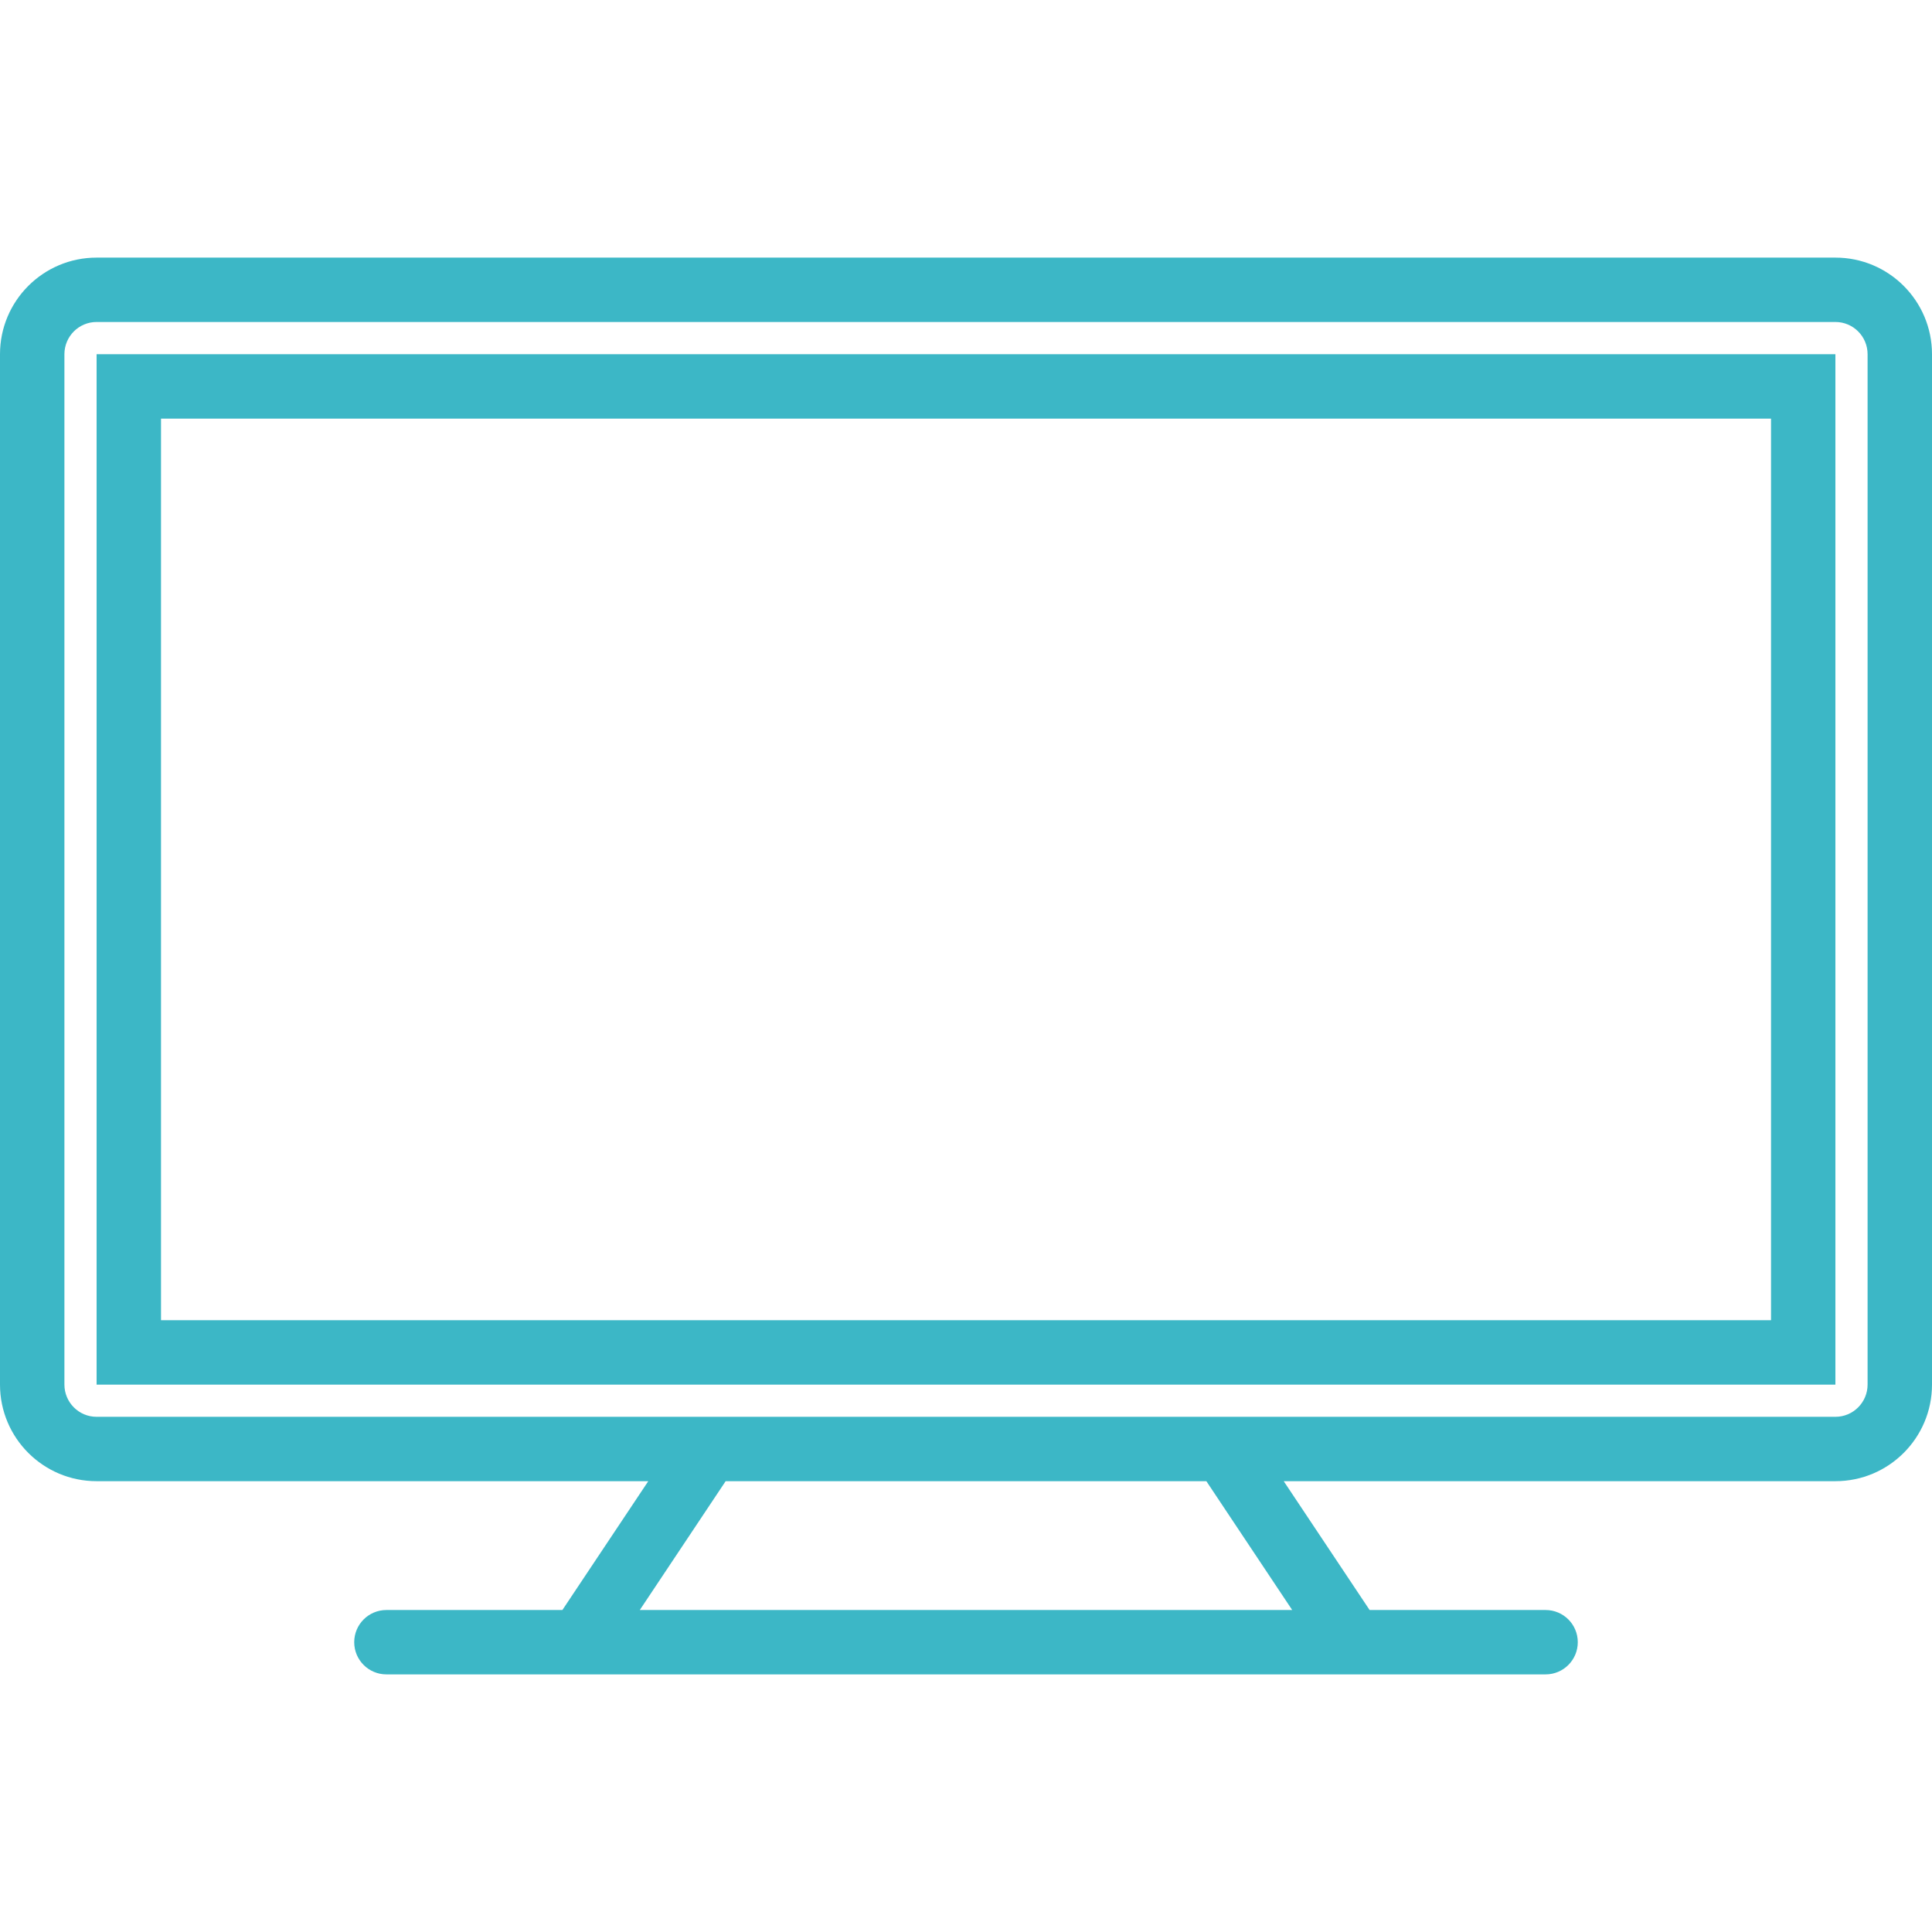
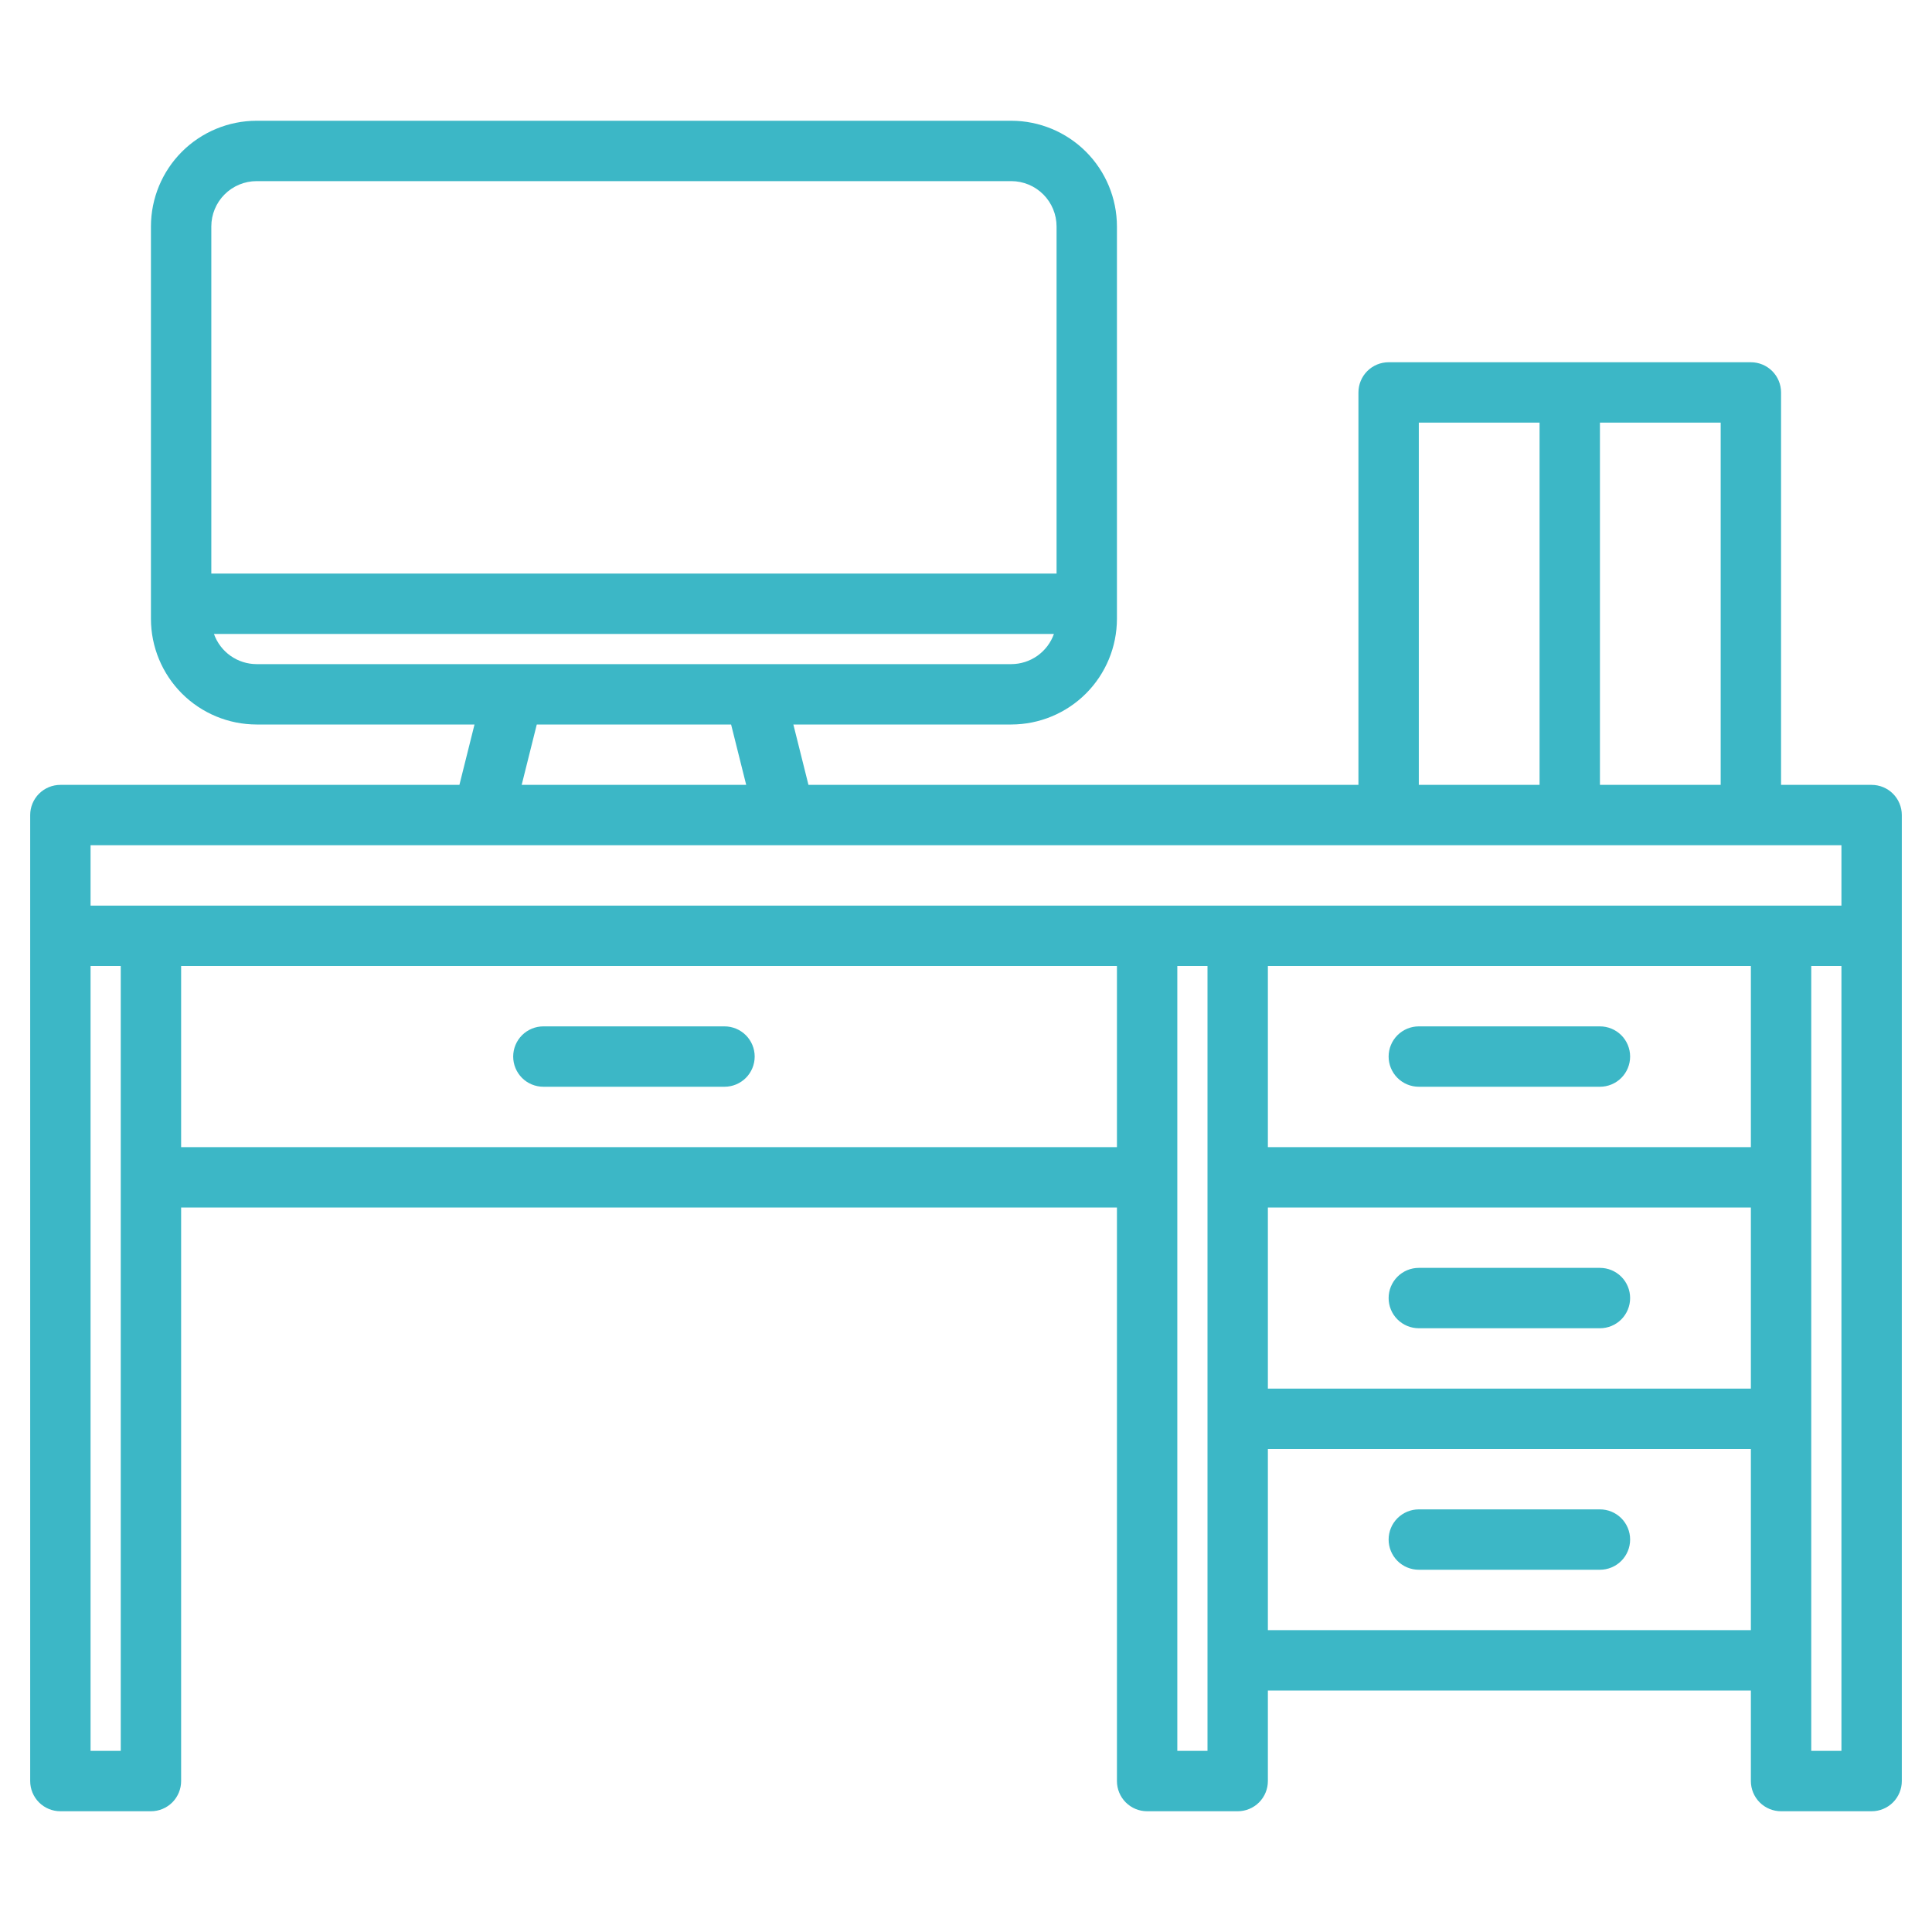
- <svg xmlns="http://www.w3.org/2000/svg" width="44" height="44" viewBox="0 0 44 44" fill="none">
-   <path d="M41.8 5.867H2.2C0.985 5.867 0 6.852 0 8.067V31.533C0 32.748 0.985 33.733 2.2 33.733H14.764L12.808 36.667H8.8C8.395 36.667 8.067 36.995 8.067 37.4C8.067 37.805 8.395 38.133 8.8 38.133H35.2C35.605 38.133 35.933 37.805 35.933 37.4C35.933 36.995 35.605 36.667 35.2 36.667H31.192L29.236 33.733H41.8C43.015 33.733 44 32.748 44 31.533V8.067C44 6.852 43.015 5.867 41.8 5.867ZM29.429 36.667H14.571L16.526 33.733H27.474L29.429 36.667ZM42.533 31.533C42.533 31.938 42.205 32.267 41.8 32.267H2.2C1.795 32.267 1.467 31.938 1.467 31.533V8.067C1.467 7.662 1.795 7.333 2.2 7.333H41.8C42.205 7.333 42.533 7.662 42.533 8.067V31.533Z" fill="#3CB7C6" />
-   <path d="M2.2 8.067V31.534H41.8V8.067H2.2ZM40.334 30.067H3.667V9.534H40.334V30.067Z" fill="#3CB7C6" />
+ <svg xmlns="http://www.w3.org/2000/svg" width="96" height="96" viewBox="0 0 96 96" fill="none">
+   <path d="M93 39H88.5V19.5C88.5 19.102 88.342 18.721 88.061 18.439C87.779 18.158 87.398 18 87 18H69C68.602 18 68.221 18.158 67.939 18.439C67.658 18.721 67.5 19.102 67.5 19.5V39H40.172L39.422 36H50.25C51.642 35.998 52.976 35.445 53.961 34.461C54.945 33.476 55.498 32.142 55.5 30.75V11.25C55.498 9.858 54.945 8.524 53.961 7.539C52.976 6.555 51.642 6.002 50.25 6H12.75C11.358 6.002 10.024 6.555 9.039 7.539C8.055 8.524 7.502 9.858 7.5 11.25V30.75C7.502 32.142 8.055 33.476 9.039 34.461C10.024 35.445 11.358 35.998 12.75 36H23.578L22.828 39H3C2.602 39 2.221 39.158 1.939 39.439C1.658 39.721 1.5 40.102 1.5 40.5V88.5C1.5 88.898 1.658 89.279 1.939 89.561C2.221 89.842 2.602 90 3 90H7.5C7.898 90 8.279 89.842 8.561 89.561C8.842 89.279 9 88.898 9 88.5V60H55.5V88.5C55.5 88.898 55.658 89.279 55.939 89.561C56.221 89.842 56.602 90 57 90H61.5C61.898 90 62.279 89.842 62.561 89.561C62.842 89.279 63 88.898 63 88.5V84H87V88.5C87 88.898 87.158 89.279 87.439 89.561C87.721 89.842 88.102 90 88.5 90H93C93.398 90 93.779 89.842 94.061 89.561C94.342 89.279 94.5 88.898 94.5 88.5V40.5C94.5 40.102 94.342 39.721 94.061 39.439C93.779 39.158 93.398 39 93 39ZM79.5 21H85.5V39H79.5V21ZM70.5 21H76.5V39H70.5V21ZM10.5 11.25C10.501 10.653 10.738 10.081 11.16 9.66C11.581 9.238 12.153 9.001 12.75 9H50.25C50.847 9.001 51.419 9.238 51.84 9.66C52.262 10.081 52.499 10.653 52.5 11.25V28.5H10.5V11.25ZM12.75 33C12.285 32.999 11.832 32.854 11.453 32.586C11.073 32.317 10.787 31.938 10.631 31.5H52.369C52.214 31.938 51.926 32.317 51.547 32.586C51.168 32.854 50.715 32.999 50.25 33H12.75ZM37.078 39H25.922L26.672 36H36.328L37.078 39ZM6 87H4.5V48H6V87ZM55.5 57H9V48H55.5V57ZM60 87H58.5V48H60V87ZM87 81H63V72H87V81ZM87 69H63V60H87V69ZM87 57H63V48H87V57ZM91.5 87H90V48H91.5V87ZM91.5 45H4.5V42H91.5V45Z" fill="#3CB7C6" />
+   <path d="M70.5 54H79.5C79.898 54 80.279 53.842 80.561 53.561C80.842 53.279 81 52.898 81 52.5C81 52.102 80.842 51.721 80.561 51.439C80.279 51.158 79.898 51 79.5 51H70.5C70.102 51 69.721 51.158 69.439 51.439C69.158 51.721 69 52.102 69 52.5C69 52.898 69.158 53.279 69.439 53.561C69.721 53.842 70.102 54 70.5 54Z" fill="#3CB7C6" />
+   <path d="M79.5 63H70.5C70.102 63 69.721 63.158 69.439 63.439C69.158 63.721 69 64.102 69 64.5C69 64.898 69.158 65.279 69.439 65.561C69.721 65.842 70.102 66 70.5 66H79.5C79.898 66 80.279 65.842 80.561 65.561C80.842 65.279 81 64.898 81 64.5C81 64.102 80.842 63.721 80.561 63.439C80.279 63.158 79.898 63 79.5 63Z" fill="#3CB7C6" />
+   <path d="M79.5 75H70.5C70.102 75 69.721 75.158 69.439 75.439C69.158 75.721 69 76.102 69 76.5C69 76.898 69.158 77.279 69.439 77.561C69.721 77.842 70.102 78 70.5 78H79.5C79.898 78 80.279 77.842 80.561 77.561C80.842 77.279 81 76.898 81 76.5C81 76.102 80.842 75.721 80.561 75.439C80.279 75.158 79.898 75 79.5 75Z" fill="#3CB7C6" />
+   <path d="M36 51H27C26.602 51 26.221 51.158 25.939 51.439C25.658 51.721 25.5 52.102 25.5 52.5C25.5 52.898 25.658 53.279 25.939 53.561C26.221 53.842 26.602 54 27 54H36C36.398 54 36.779 53.842 37.061 53.561C37.342 53.279 37.5 52.898 37.5 52.5C37.5 52.102 37.342 51.721 37.061 51.439C36.779 51.158 36.398 51 36 51Z" fill="#3CB7C6" />
</svg>
